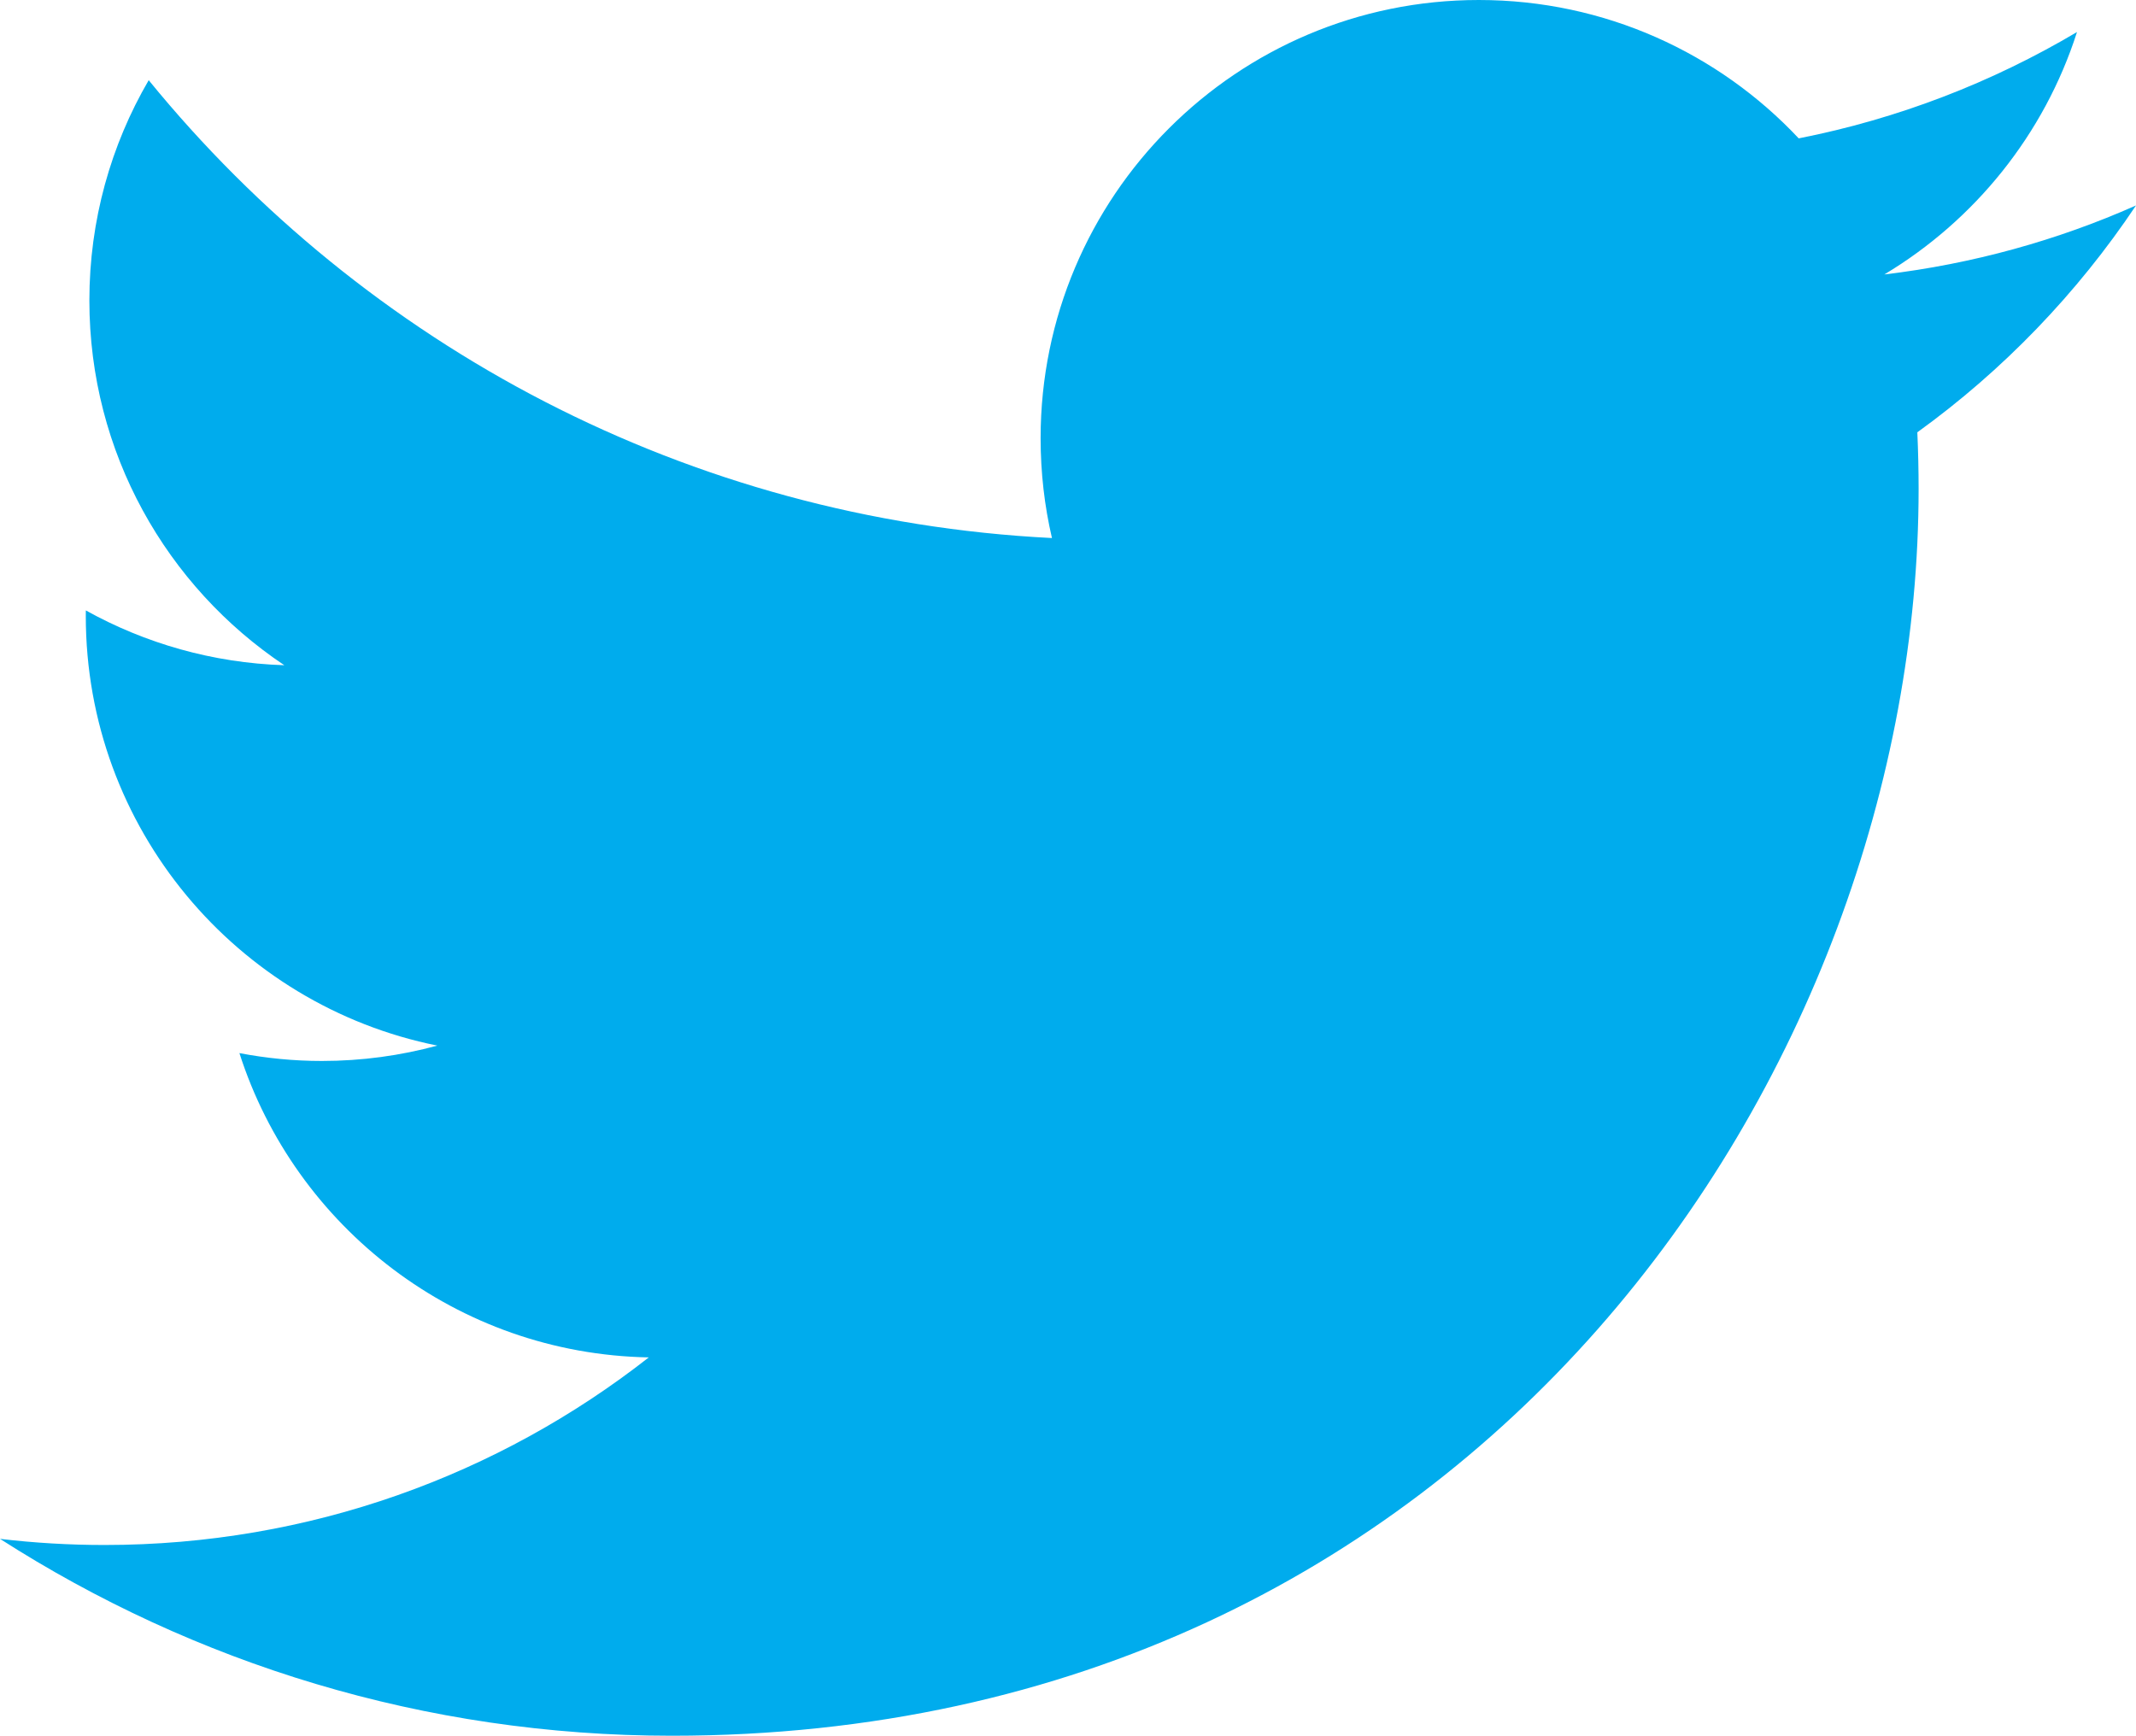
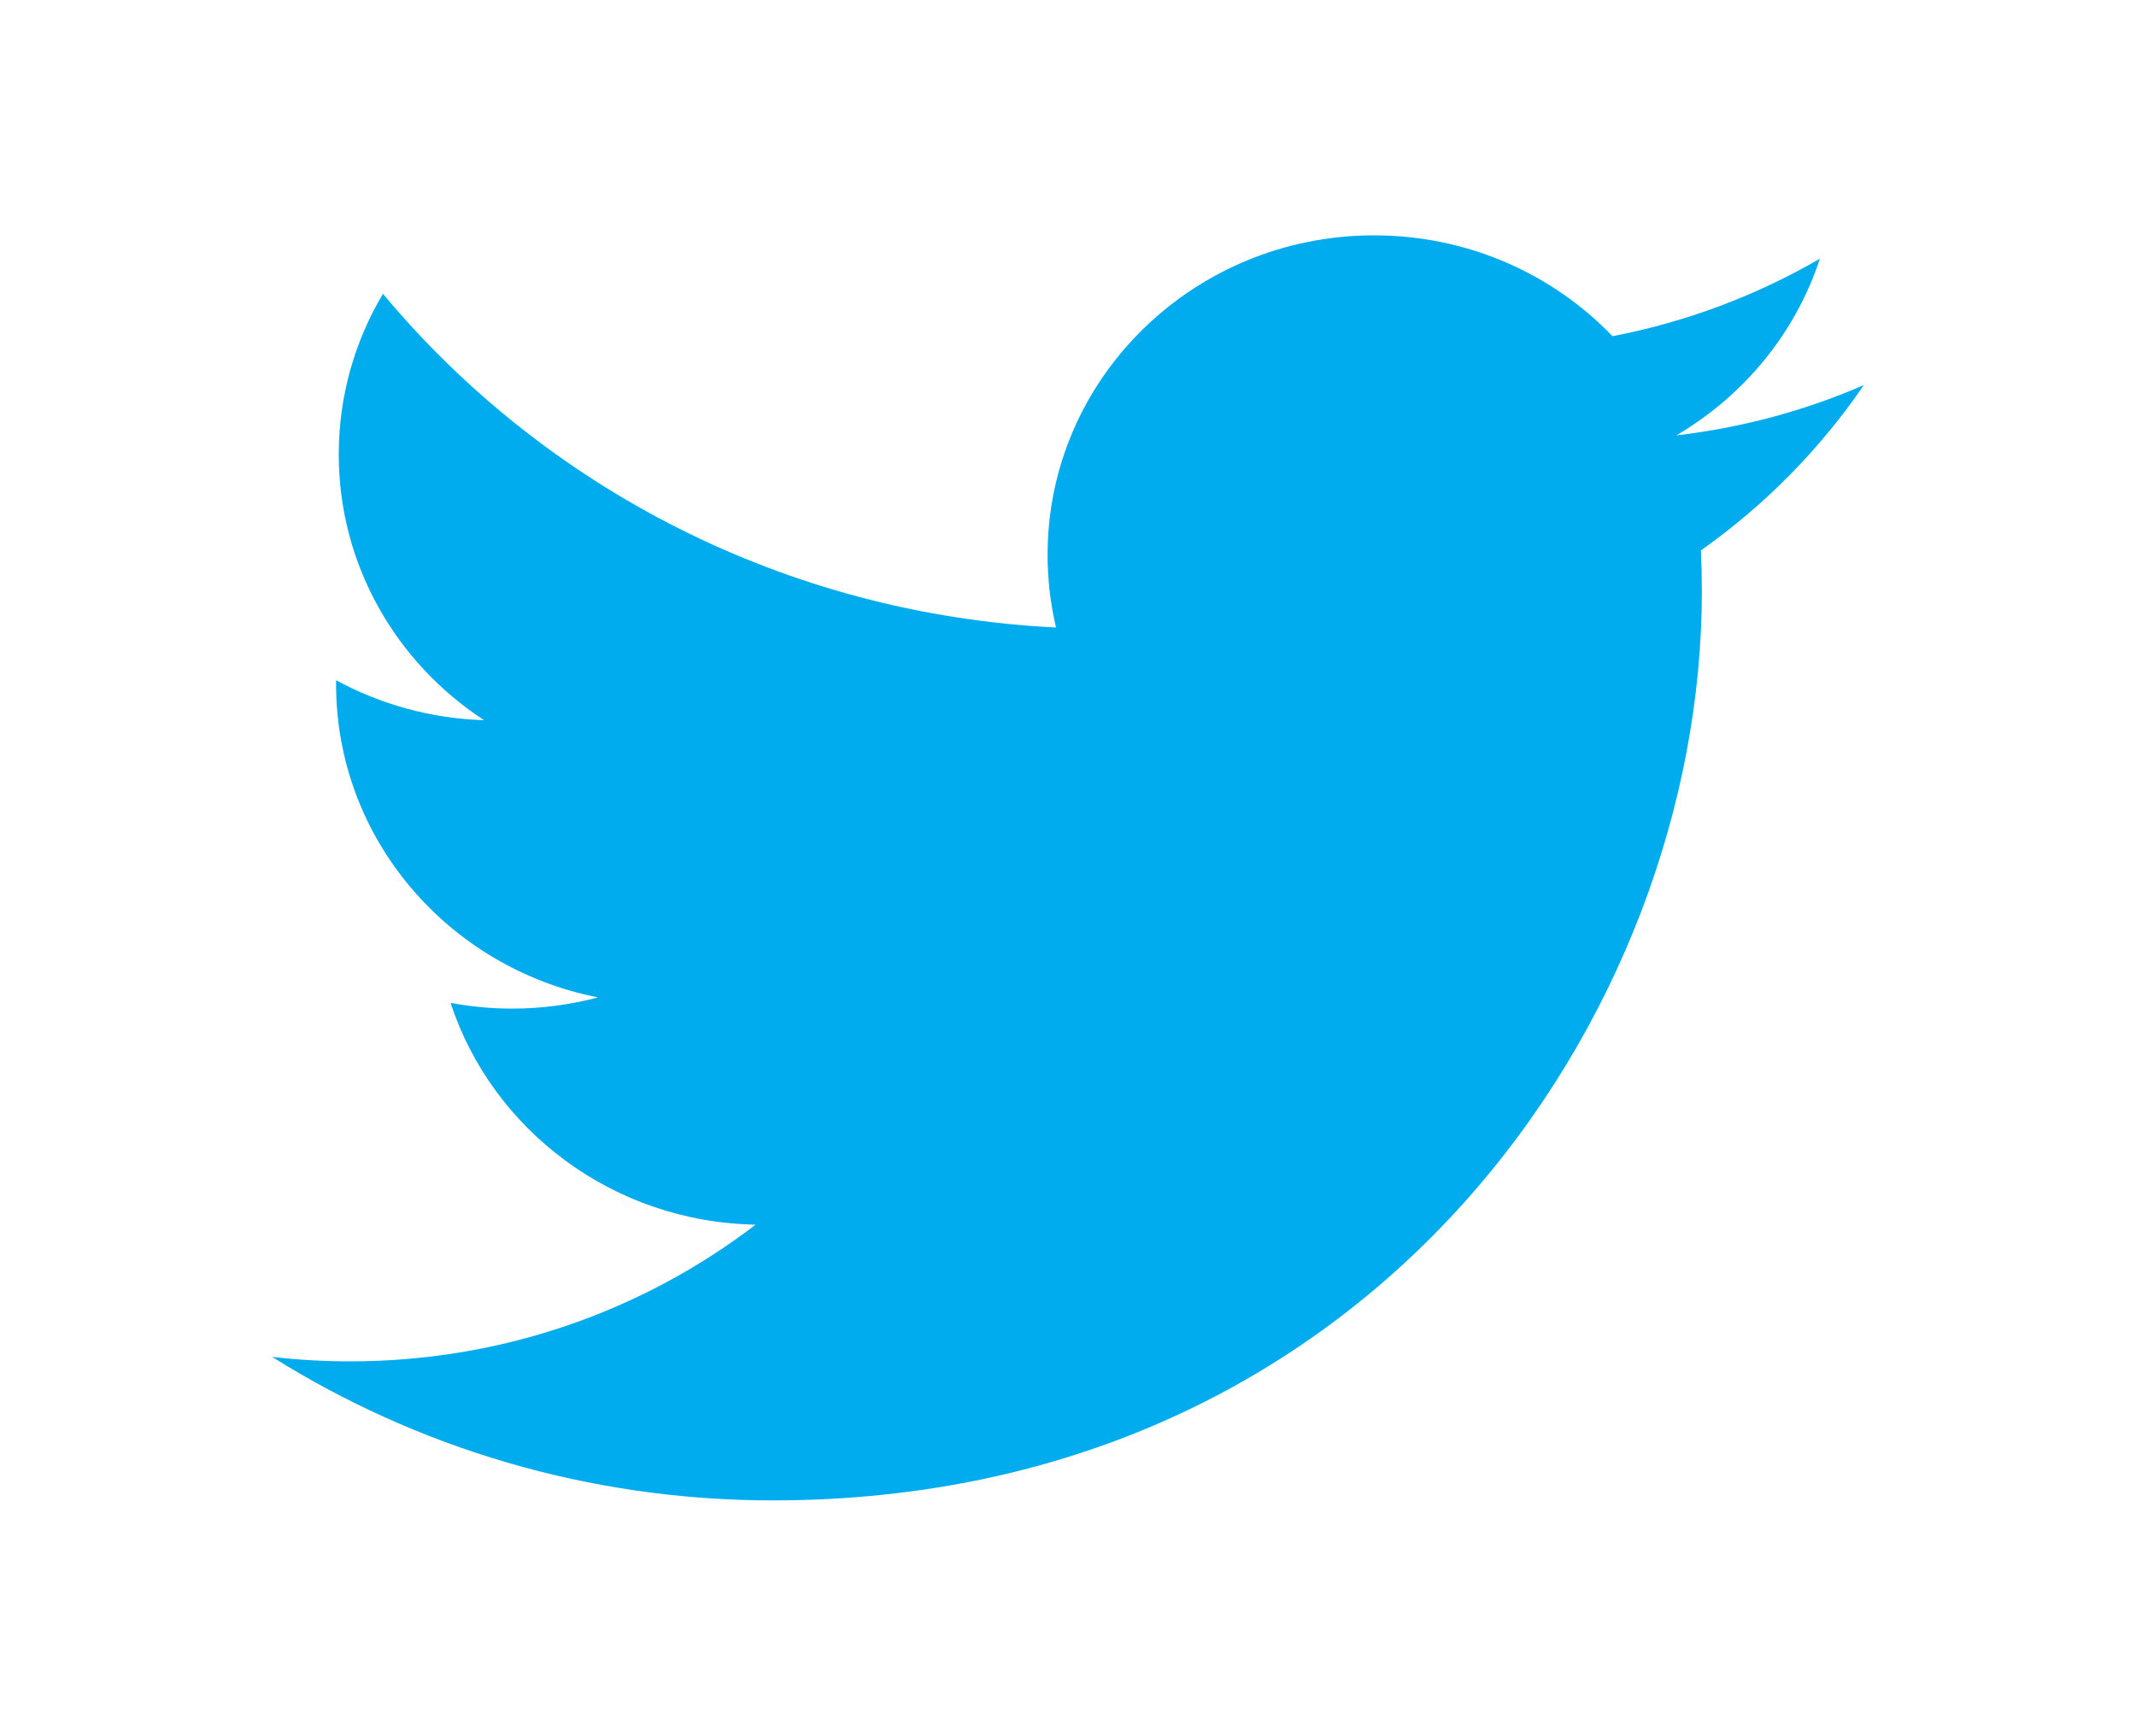
- <svg xmlns="http://www.w3.org/2000/svg" viewbox="0 0 2000 1625.36" width="2000" height="1625.36" version="1.1">
-   <path d="m 2000,192.4 c -73.58,32.64 -152.67,54.69 -235.66,64.61 84.7,-50.78 149.77,-131.19 180.41,-227.01 -79.29,47.03 -167.1,81.17 -260.57,99.57 C 1609.34,49.82 1502.7,0 1384.68,0 c -226.6,0 -410.328,183.71 -410.328,410.31 0,32.16 3.628,63.48 10.625,93.51 -341.016,-17.11 -643.368,-180.47 -845.739,-428.72 -35.324,60.6 -55.558,131.09 -55.558,206.29 0,142.36 72.437,267.95 182.543,341.53 -67.262,-2.13 -130.535,-20.59 -185.852,-51.32 -0.039,1.71 -0.039,3.42 -0.039,5.16 0,198.803 141.441,364.635 329.145,402.342 -34.426,9.375 -70.676,14.395 -108.098,14.395 -26.441,0 -52.145,-2.578 -77.203,-7.364 52.215,163.008 203.75,281.649 383.304,284.946 -140.429,110.062 -317.351,175.66 -509.597,175.66 -33.121,0 -65.785,-1.949 -97.883,-5.738 181.586,116.418 397.27,184.359 628.988,184.359 754.732,0 1167.462,-625.238 1167.462,-1167.47 0,-17.79 -0.41,-35.48 -1.2,-53.08 80.18,-57.86 149.74,-130.12 204.75,-212.41" style="fill:#00aced" />
+ <svg xmlns="http://www.w3.org/2000/svg" viewbox="0 0 2000 1625.36" width="2000" height="1625.36" version="1.1" id="svg4">
+   <defs id="defs8" />
+   <path d="m 1745.177,360.611 c -54.83,23.788 -113.766,39.859 -175.608,47.089 63.117,-37.009 111.605,-95.613 134.437,-165.448 -59.085,34.276 -124.519,59.158 -194.171,72.568 -55.769,-58.123 -135.235,-94.432 -223.18,-94.432 -168.857,0 -305.767,133.89 -305.767,299.039 0,23.439 2.704,46.265 7.918,68.151 -254.117,-12.47 -479.423,-131.529 -630.225,-312.457 -26.323,44.166 -41.401,95.54 -41.401,150.347 0,103.754 53.979,195.286 136.027,248.912 -50.122,-1.552 -97.272,-15.006 -138.492,-37.403 -0.029,1.246 -0.029,2.493 -0.029,3.761 0,144.89 105.399,265.751 245.271,293.232 -25.653,6.833 -52.666,10.491 -80.552,10.491 -19.703,0 -38.857,-1.879 -57.53,-5.367 38.909,118.802 151.83,205.27 285.629,207.673 -104.644,80.215 -236.483,128.023 -379.74,128.023 -24.681,0 -49.022,-1.42 -72.94,-4.182 135.314,84.847 296.036,134.363 468.707,134.363 562.409,0 869.965,-455.682 869.965,-850.868 0,-12.966 -0.306,-25.858 -0.894,-38.685 59.748,-42.169 111.583,-94.833 152.575,-154.807" style="fill:#00aced;stroke-width:0.737" id="path2" />
</svg>
